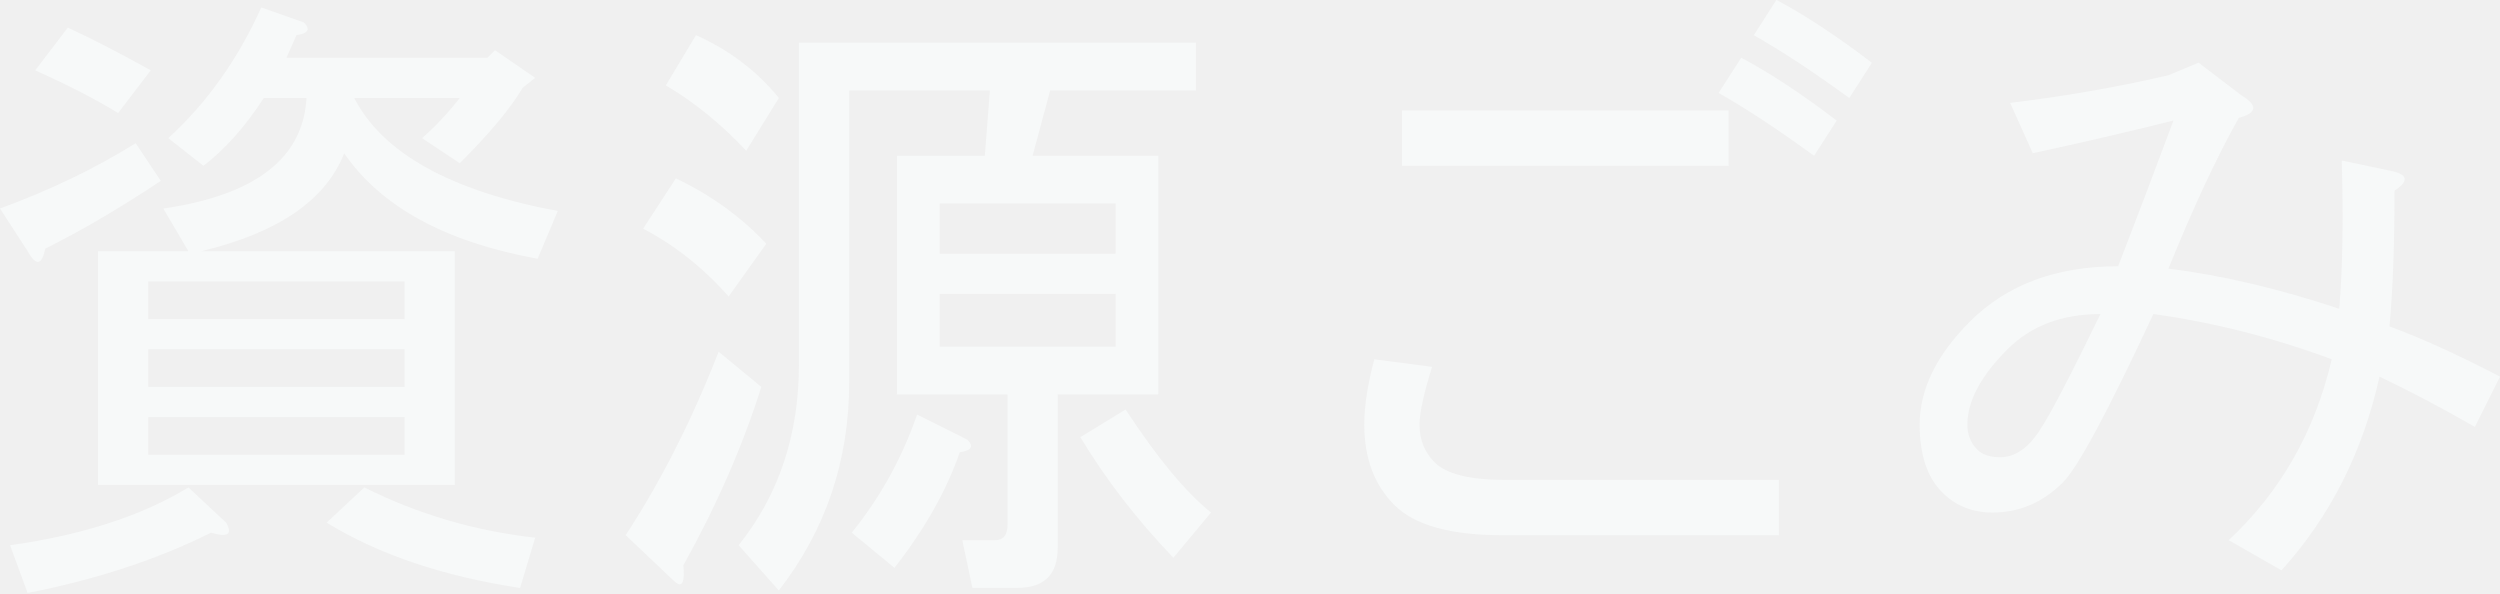
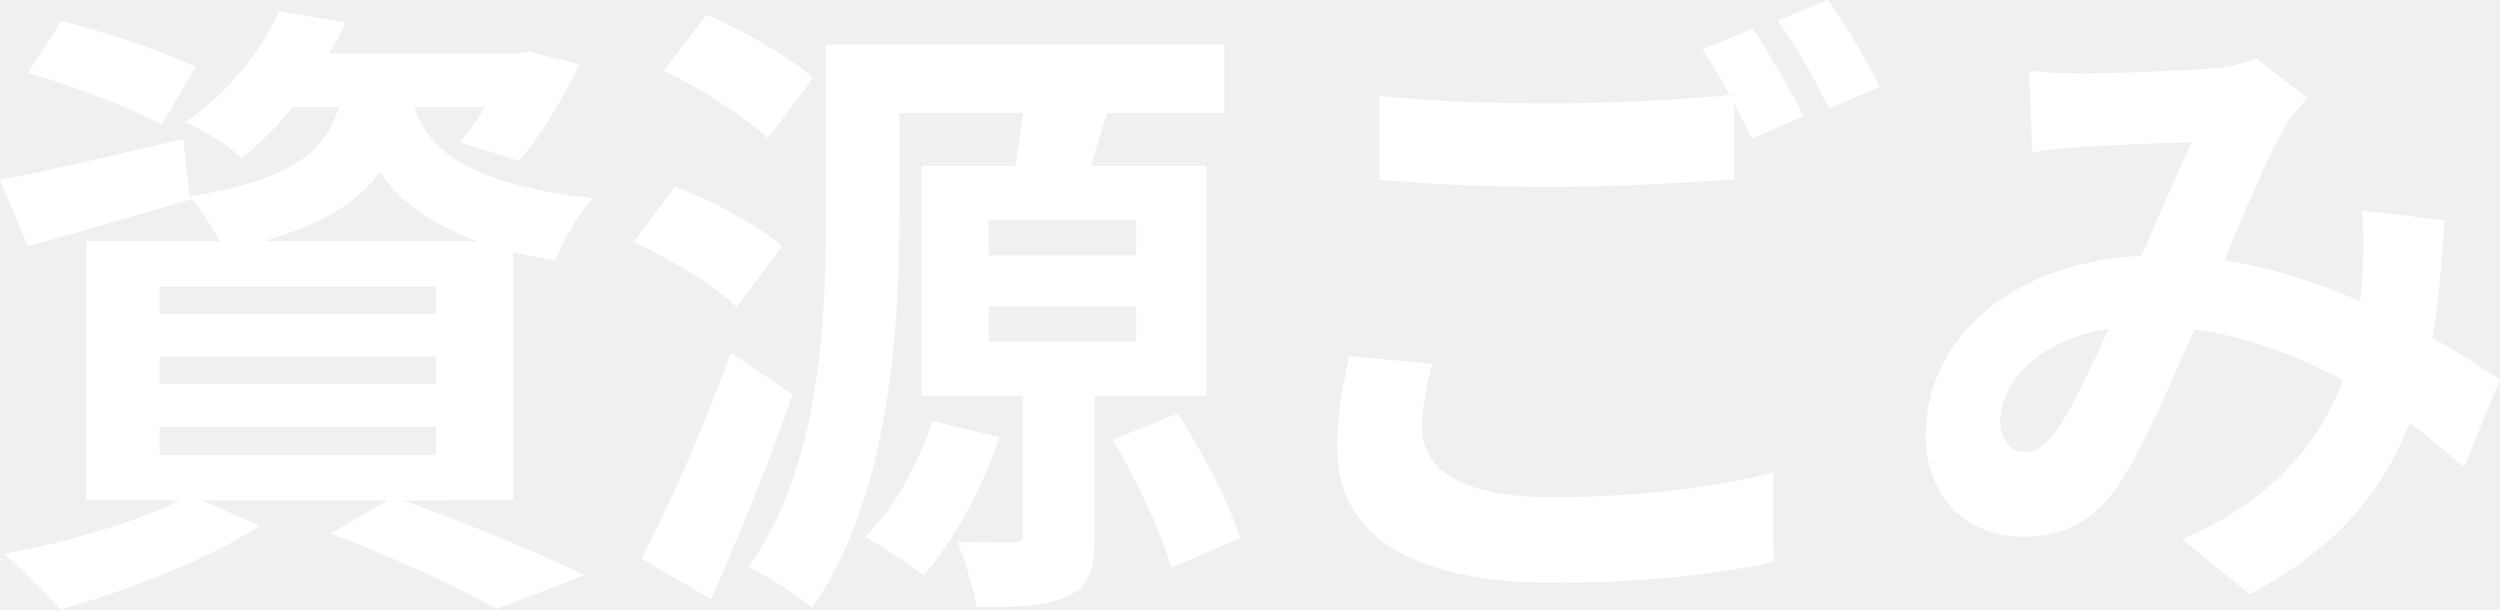
- <svg xmlns="http://www.w3.org/2000/svg" width="41.134mm" height="9.757mm" viewBox="0 0 41.134 9.757" version="1.1" id="svg935">
-   <defs id="defs929" />
-   <g id="layer1" transform="translate(-64.95875,-87.86694)">
-     <g id="text1149" style="font-style:normal;font-weight:normal;font-size:10.583px;line-height:1.25;font-family:sans-serif;letter-spacing:0px;word-spacing:0px;fill:#000000;fill-opacity:1;stroke:none;stroke-width:0.265" aria-label="資源ごみ">
-       <path id="path1483" style="fill:#f7f9f9;fill-opacity:1;stroke-width:0.265" d="m 70.622,90.389 q -0.455,1.158 -2.356,1.612 h 4.175 v 3.845 h -5.87 v -3.845 h 1.488 l -0.413,-0.703 q 2.274,-0.331 2.356,-1.819 h -0.703 q -0.455,0.703 -0.992,1.116 l -0.579,-0.455 q 0.951,-0.868 1.53,-2.15 l 0.703,0.248 q 0.165,0.165 -0.124,0.207 l -0.165,0.372 h 3.307 l 0.124,-0.124 0.661,0.455 -0.207,0.165 q -0.289,0.496 -1.034,1.24 l -0.62,-0.413 q 0.331,-0.289 0.62,-0.661 h -1.736 q 0.703,1.364 3.349,1.86 l -0.331,0.785 Q 71.532,91.712 70.622,90.389 Z m 2.894,7.152 q -1.902,-0.289 -3.183,-1.075 l 0.62,-0.579 q 1.323,0.661 2.811,0.827 z m -8.392,-0.703 q 1.778,-0.248 2.935,-0.951 l 0.62,0.579 q 0.165,0.289 -0.248,0.165 -1.323,0.661 -3.018,0.992 z m 6.491,-3.721 v -0.62 h -4.217 v 0.62 z m -5.54,-4.796 q 0.62,0.289 1.364,0.703 l -0.537,0.703 q -0.537,-0.331 -1.364,-0.703 z m -0.372,3.638 q -0.083,0.413 -0.289,0.041 L 64.959,91.298 q 1.24,-0.455 2.232,-1.075 l 0.413,0.62 q -0.992,0.661 -1.902,1.116 z m 5.912,2.274 v -0.62 h -4.217 v 0.62 z m 0,1.116 v -0.62 h -4.217 v 0.62 z" />
-       <path id="path1485" style="fill:#f7f9f9;fill-opacity:1;stroke-width:0.265" d="m 77.485,94.233 q -0.455,1.447 -1.282,2.935 0.041,0.455 -0.165,0.248 l -0.785,-0.744 q 0.868,-1.323 1.53,-3.018 z m 3.266,1.075 q -0.331,0.951 -1.075,1.902 l -0.703,-0.579 q 0.703,-0.868 1.075,-1.943 l 0.827,0.413 q 0.165,0.165 -0.124,0.207 z m 3.514,1.736 Q 83.356,96.094 82.735,95.06 l 0.744,-0.455 q 0.785,1.199 1.406,1.695 z m -3.845,-4.341 v 0.868 h 2.894 v -0.868 z m 0,-1.488 v 0.827 h 2.894 v -0.827 z m 1.116,3.142 h -0.91 -0.91 v -3.927 h 1.447 l 0.083,-1.075 h -2.315 v 4.796 q 0,1.943 -1.158,3.431 l -0.661,-0.744 q 0.992,-1.24 0.992,-2.977 v -5.292 h 6.532 v 0.785 h -2.398 l -0.289,1.075 h 2.067 v 3.927 h -1.654 v 2.522 q 0,0.661 -0.661,0.661 H 80.958 L 80.792,96.755 h 0.537 q 0.207,0 0.207,-0.248 z m -5.457,-3.555 q 0.868,0.413 1.488,1.075 l -0.62,0.868 q -0.62,-0.703 -1.406,-1.116 z m 1.158,-0.455 q -0.62,-0.661 -1.323,-1.075 l 0.496,-0.827 q 0.827,0.372 1.364,1.034 z" />
-       <path id="path1487" style="fill:#f7f9f9;fill-opacity:1;stroke-width:0.265" d="m 94.228,95.763 v 0.91 h -4.548 q -1.282,0 -1.778,-0.496 -0.496,-0.496 -0.496,-1.323 0,-0.455 0.165,-1.075 l 0.951,0.124 q -0.207,0.661 -0.207,0.951 0,0.372 0.248,0.62 0.289,0.289 1.158,0.289 z m -6.201,-5.168 v -0.91 h 5.374 v 0.91 z m 6.16,-2.729 q 0.703,0.372 1.571,1.034 l -0.372,0.579 Q 94.476,88.818 93.815,88.446 Z m -0.579,0.951 q 0.703,0.372 1.571,1.034 l -0.372,0.579 q -0.91,-0.661 -1.571,-1.034 z" />
-       <path id="path1489" style="fill:#f7f9f9;fill-opacity:1;stroke-width:0.265" d="m 104.109,94.068 q -0.413,1.86 -1.612,3.183 l -0.868,-0.496 q 1.282,-1.199 1.695,-2.977 -1.447,-0.537 -2.935,-0.744 -1.116,2.398 -1.488,2.77 -0.496,0.496 -1.158,0.496 -0.496,0 -0.827,-0.331 -0.372,-0.372 -0.372,-1.116 0,-0.868 0.827,-1.695 0.91,-0.91 2.439,-0.91 0.496,-1.282 0.91,-2.398 -1.158,0.289 -2.315,0.537 l -0.372,-0.827 q 1.364,-0.165 2.604,-0.455 l 0.496,-0.207 0.703,0.537 q 0.413,0.248 -0.041,0.372 -0.537,0.951 -1.158,2.48 1.323,0.165 2.811,0.661 0.083,-0.992 0.041,-2.439 l 0.785,0.165 q 0.455,0.083 0.083,0.331 0,1.364 -0.083,2.232 0.785,0.289 1.819,0.827 l -0.413,0.827 q -0.868,-0.496 -1.571,-0.827 z m -4.589,-1.034 q -0.951,0 -1.53,0.579 -0.661,0.661 -0.661,1.24 0,0.248 0.165,0.413 0.124,0.124 0.372,0.124 0.372,0 0.661,-0.455 0.248,-0.372 0.992,-1.902 z" />
+ <svg xmlns="http://www.w3.org/2000/svg" id="svg4938" version="1.1" viewBox="0 0 30.4 7.412" height="7.412mm" width="30.4mm">
+   <defs id="defs4932" />
+   <g transform="translate(-59.25921,-91.47116)" id="layer1">
+     <g id="text4942" style="font-style:normal;font-variant:normal;font-weight:bold;font-stretch:normal;font-size:7.761px;line-height:1.25;font-family:'Noto Sans CJK JP';-inkscape-font-specification:'Noto Sans CJK JP, Bold';font-variant-ligatures:normal;font-variant-caps:normal;font-variant-numeric:normal;font-feature-settings:normal;text-align:start;letter-spacing:0px;word-spacing:0px;writing-mode:lr-tb;text-anchor:start;fill:#000000;fill-opacity:1;stroke:none;stroke-width:0.265" aria-label="資源ごみ">
+       <path id="path4944" style="fill:#ffffff;stroke-width:0.265" d="m 61.642,92.286 c -0.388,-0.186 -1.125,-0.435 -1.638,-0.559 l -0.404,0.629 c 0.536,0.155 1.265,0.435 1.622,0.629 z m -0.442,4.377 h 3.361 v 0.341 h -3.361 z m 0,-0.854 h 3.361 v 0.334 h -3.361 z m 0,-0.854 h 3.361 v 0.334 h -3.361 z m 1.265,-0.551 c 0.706,-0.202 1.141,-0.473 1.413,-0.838 0.233,0.334 0.59,0.621 1.187,0.838 z m 3.035,3.151 v -3.019 c 0.155,0.039 0.326,0.07 0.512,0.101 0.085,-0.225 0.287,-0.582 0.458,-0.753 -1.568,-0.186 -2.002,-0.605 -2.173,-1.11 h 0.861 c -0.101,0.163 -0.21,0.31 -0.303,0.427 l 0.714,0.225 c 0.256,-0.287 0.536,-0.753 0.737,-1.172 l -0.613,-0.155 -0.14,0.023 h -2.29 c 0.078,-0.124 0.14,-0.248 0.202,-0.38 l -0.815,-0.132 c -0.202,0.45 -0.582,0.962 -1.141,1.35 0.21,0.085 0.528,0.272 0.691,0.435 0.241,-0.194 0.442,-0.404 0.621,-0.621 h 0.559 c -0.171,0.551 -0.582,0.885 -1.816,1.087 l -0.078,-0.699 c -0.823,0.194 -1.653,0.388 -2.227,0.497 l 0.341,0.807 c 0.582,-0.163 1.304,-0.373 1.971,-0.567 l -0.008,-0.031 c 0.124,0.124 0.272,0.349 0.365,0.536 h -1.622 v 3.151 h 1.141 c -0.536,0.264 -1.381,0.512 -2.134,0.652 0.194,0.163 0.52,0.497 0.683,0.675 0.784,-0.217 1.777,-0.598 2.421,-1.017 L 61.712,97.556 h 2.266 l -0.699,0.404 c 0.784,0.295 1.576,0.66 2.018,0.916 l 1.071,-0.411 C 65.841,98.208 64.948,97.835 64.156,97.556 Z" />
+       <path id="path4946" style="fill:#ffffff;stroke-width:0.265" d="m 69.147,92.418 c -0.287,-0.256 -0.854,-0.574 -1.296,-0.768 l -0.52,0.683 c 0.45,0.21 1.001,0.567 1.265,0.823 z M 68.767,94.467 C 68.487,94.211 67.921,93.916 67.47,93.737 l -0.504,0.675 c 0.442,0.21 0.993,0.536 1.25,0.792 z m -0.621,1.296 c -0.326,0.908 -0.768,1.894 -1.087,2.499 l 0.846,0.497 c 0.341,-0.768 0.706,-1.661 0.993,-2.491 z m 2.453,0.83 c -0.171,0.512 -0.466,1.063 -0.823,1.405 0.202,0.116 0.543,0.334 0.714,0.473 0.357,-0.411 0.714,-1.056 0.924,-1.684 z m 0.683,-1.397 h 1.793 V 95.623 H 71.281 Z m 0,-1.048 h 1.793 V 94.576 H 71.281 Z m 2.647,2.134 v -2.794 h -1.405 c 0.062,-0.202 0.124,-0.419 0.202,-0.644 H 74.145 V 92.014 H 69.302 V 94.156 c 0,1.257 -0.078,3.011 -0.947,4.214 0.225,0.101 0.613,0.341 0.776,0.489 0.924,-1.281 1.063,-3.337 1.063,-4.703 v -1.312 h 1.506 c -0.023,0.202 -0.062,0.435 -0.093,0.644 h -1.141 v 2.794 h 1.234 v 1.676 c 0,0.085 -0.031,0.109 -0.124,0.109 -0.093,0 -0.411,0 -0.675,-0.008 0.093,0.225 0.194,0.551 0.233,0.792 0.481,0.008 0.838,-0.008 1.11,-0.132 0.272,-0.124 0.326,-0.341 0.326,-0.737 v -1.7 z m -1.141,0.536 c 0.295,0.489 0.598,1.141 0.714,1.56 l 0.838,-0.365 c -0.132,-0.419 -0.458,-1.048 -0.761,-1.513 z" />
+       <path id="path4948" style="fill:#ffffff;stroke-width:0.265" d="m 75.666,95.802 c -0.062,0.295 -0.147,0.667 -0.147,1.11 0,1.056 0.877,1.645 2.639,1.645 1.079,0 2.002,-0.101 2.67,-0.256 l -0.008,-1.087 c -0.683,0.186 -1.661,0.303 -2.701,0.303 -1.11,0 -1.568,-0.357 -1.568,-0.846 0,-0.256 0.054,-0.497 0.124,-0.776 z m 4.292,-3.733 c 0.109,0.155 0.225,0.357 0.334,0.559 -0.59,0.054 -1.436,0.101 -2.173,0.101 -0.807,0 -1.521,-0.031 -2.088,-0.093 v 1.024 c 0.621,0.047 1.288,0.085 2.096,0.085 0.73,0 1.684,-0.054 2.22,-0.093 v -0.924 c 0.078,0.155 0.155,0.303 0.217,0.427 l 0.629,-0.272 c -0.147,-0.287 -0.427,-0.776 -0.621,-1.063 z m 0.916,-0.349 c 0.217,0.295 0.466,0.745 0.629,1.071 l 0.613,-0.264 c -0.132,-0.272 -0.419,-0.768 -0.629,-1.056 z" />
+       <path id="path4950" style="fill:#ffffff;stroke-width:0.265" d="m 84.273,96.702 c -0.14,0.194 -0.248,0.264 -0.404,0.264 -0.155,0 -0.287,-0.147 -0.287,-0.365 0,-0.481 0.466,-1.001 1.319,-1.133 -0.217,0.473 -0.435,0.947 -0.629,1.234 z m 5.386,-0.613 c -0.225,-0.147 -0.504,-0.334 -0.823,-0.512 0.078,-0.435 0.116,-0.916 0.147,-1.428 L 87.975,94.032 c 0.031,0.248 0.023,0.543 0.008,0.838 -0.008,0.085 -0.016,0.171 -0.023,0.264 -0.497,-0.217 -1.056,-0.404 -1.653,-0.497 0.272,-0.652 0.551,-1.319 0.753,-1.645 0.062,-0.109 0.147,-0.21 0.256,-0.326 l -0.613,-0.481 c -0.132,0.054 -0.334,0.101 -0.52,0.116 -0.357,0.031 -1.18,0.062 -1.614,0.062 -0.171,0 -0.435,-0.008 -0.636,-0.031 l 0.039,0.993 c 0.194,-0.031 0.466,-0.062 0.629,-0.07 0.349,-0.023 1.009,-0.047 1.312,-0.054 -0.179,0.365 -0.396,0.885 -0.613,1.381 -1.544,0.07 -2.623,0.986 -2.623,2.173 0,0.776 0.504,1.242 1.18,1.242 0.528,0 0.893,-0.21 1.195,-0.675 0.272,-0.427 0.605,-1.187 0.893,-1.847 0.652,0.093 1.257,0.326 1.801,0.621 -0.256,0.699 -0.792,1.436 -1.956,1.933 l 0.823,0.667 c 1.024,-0.536 1.607,-1.211 1.948,-2.08 0.233,0.171 0.458,0.357 0.66,0.536 z" />
    </g>
  </g>
</svg>
